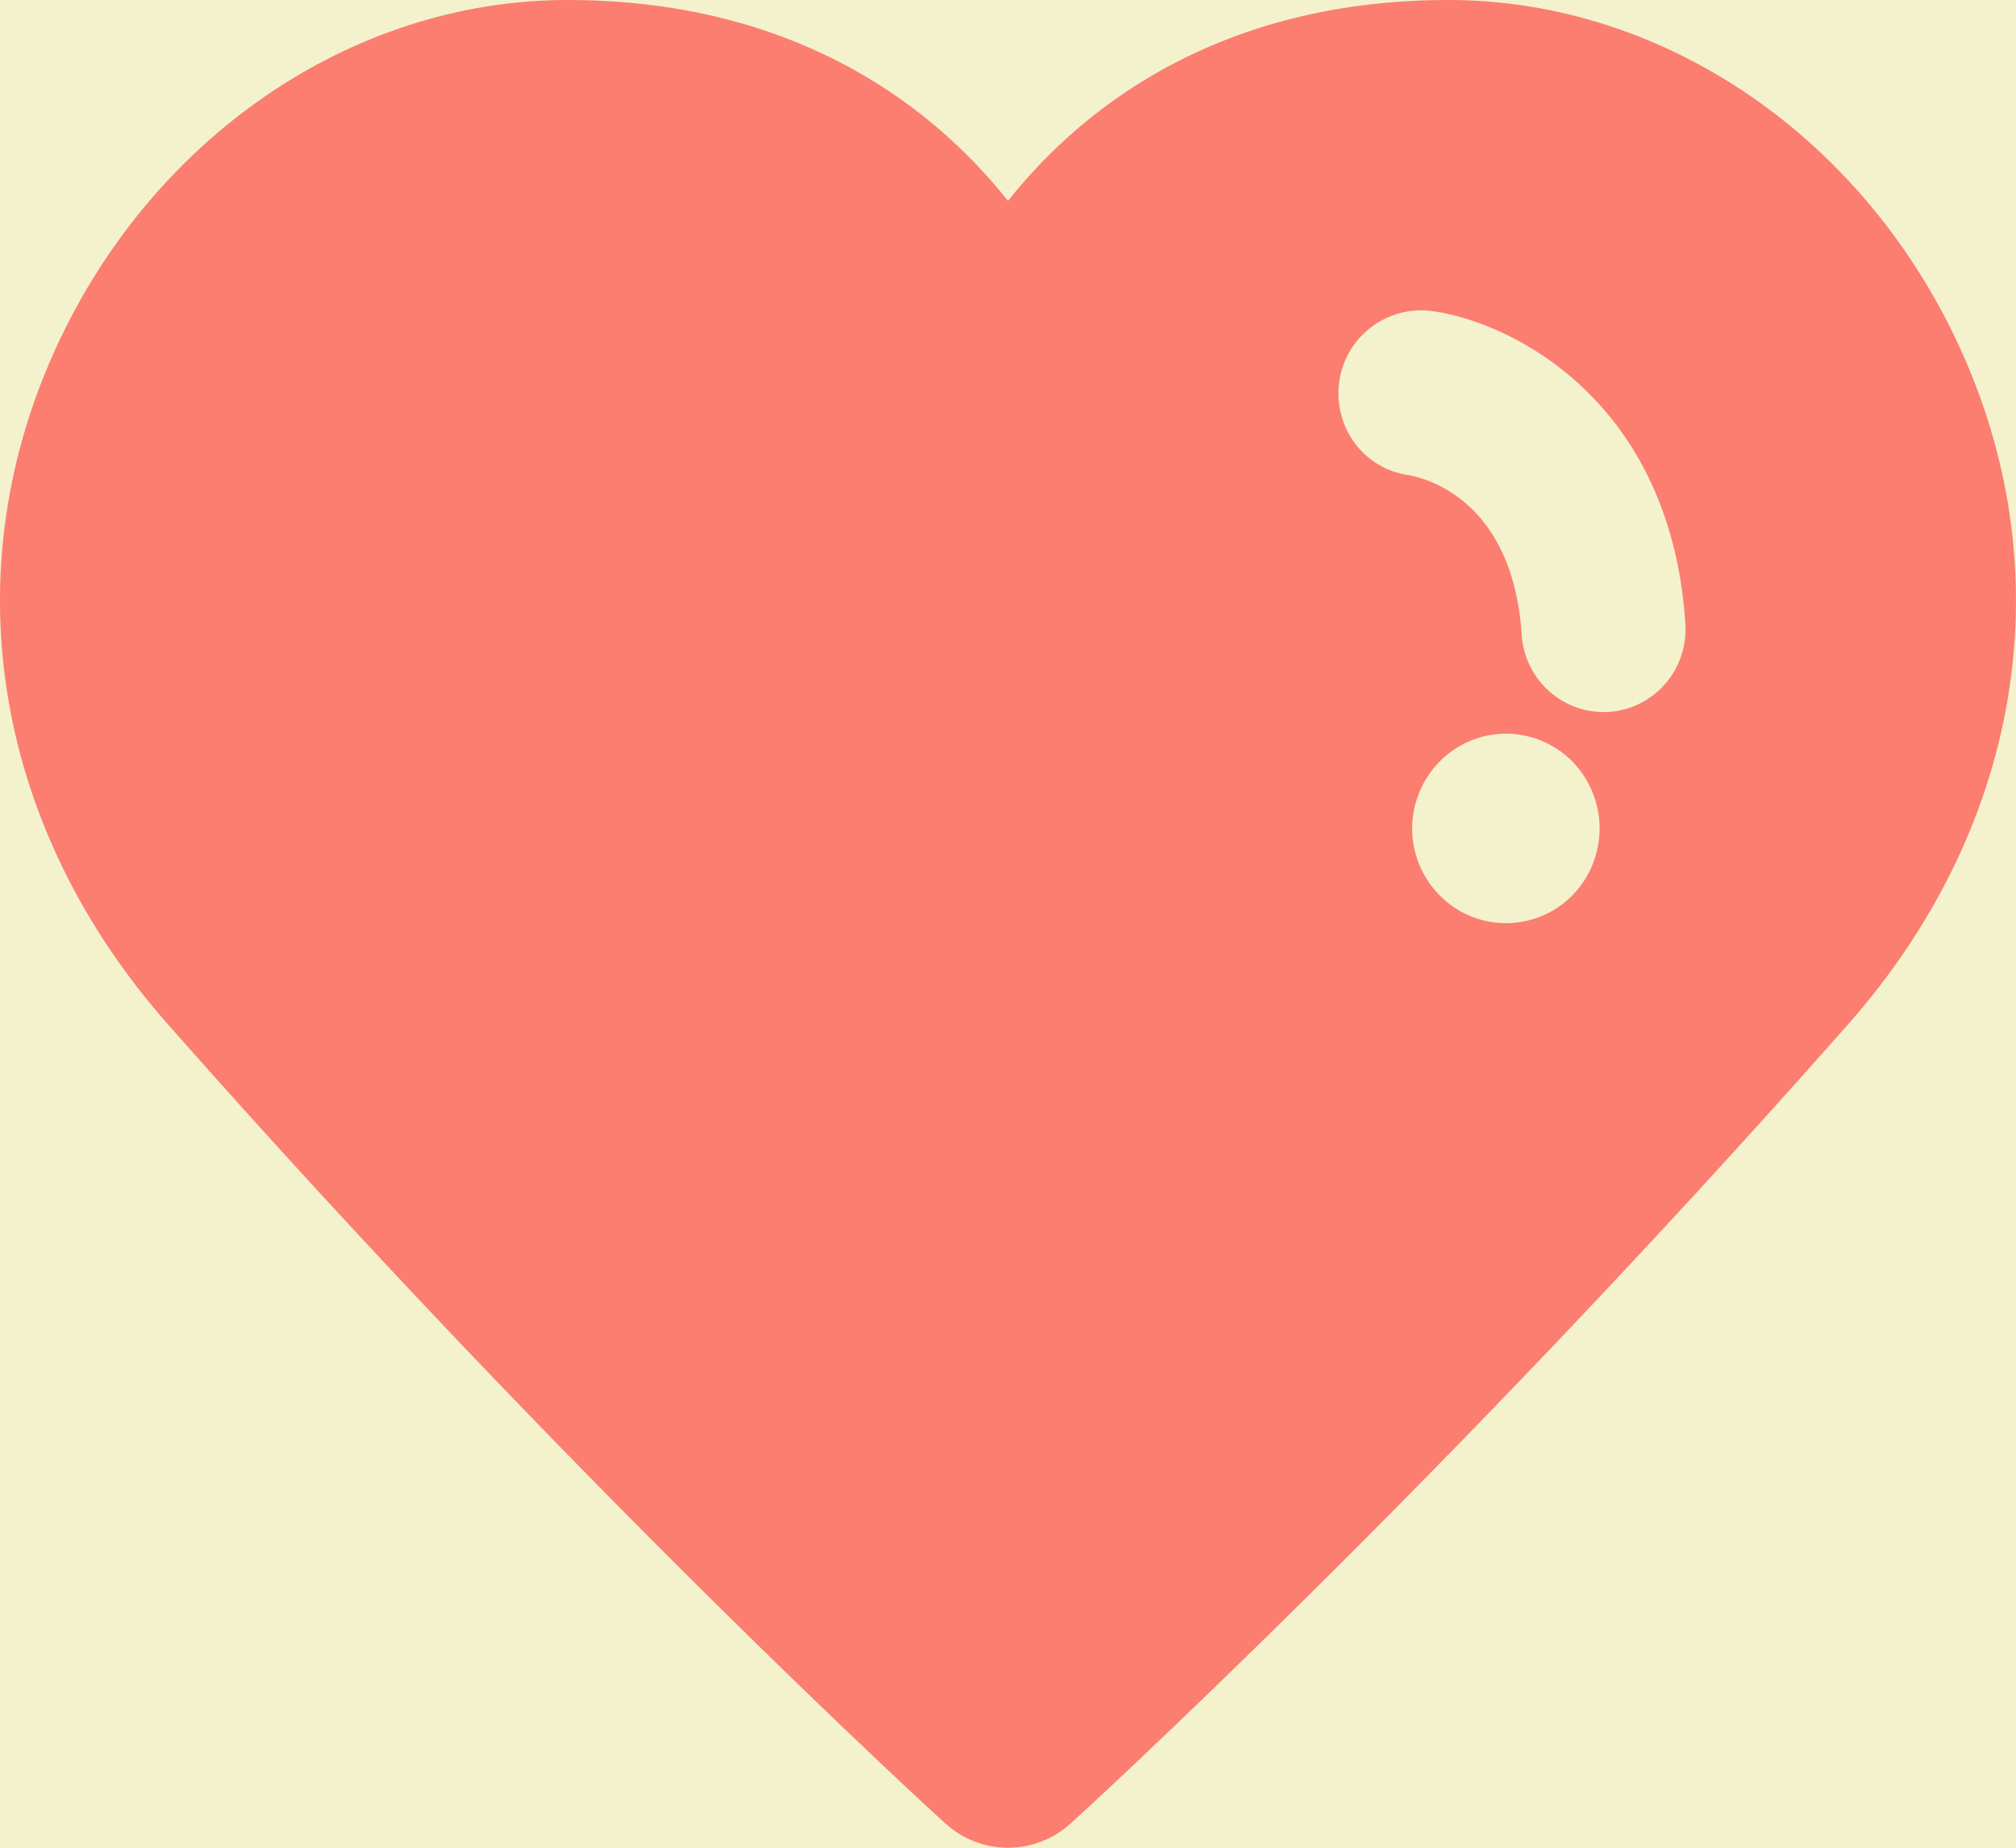
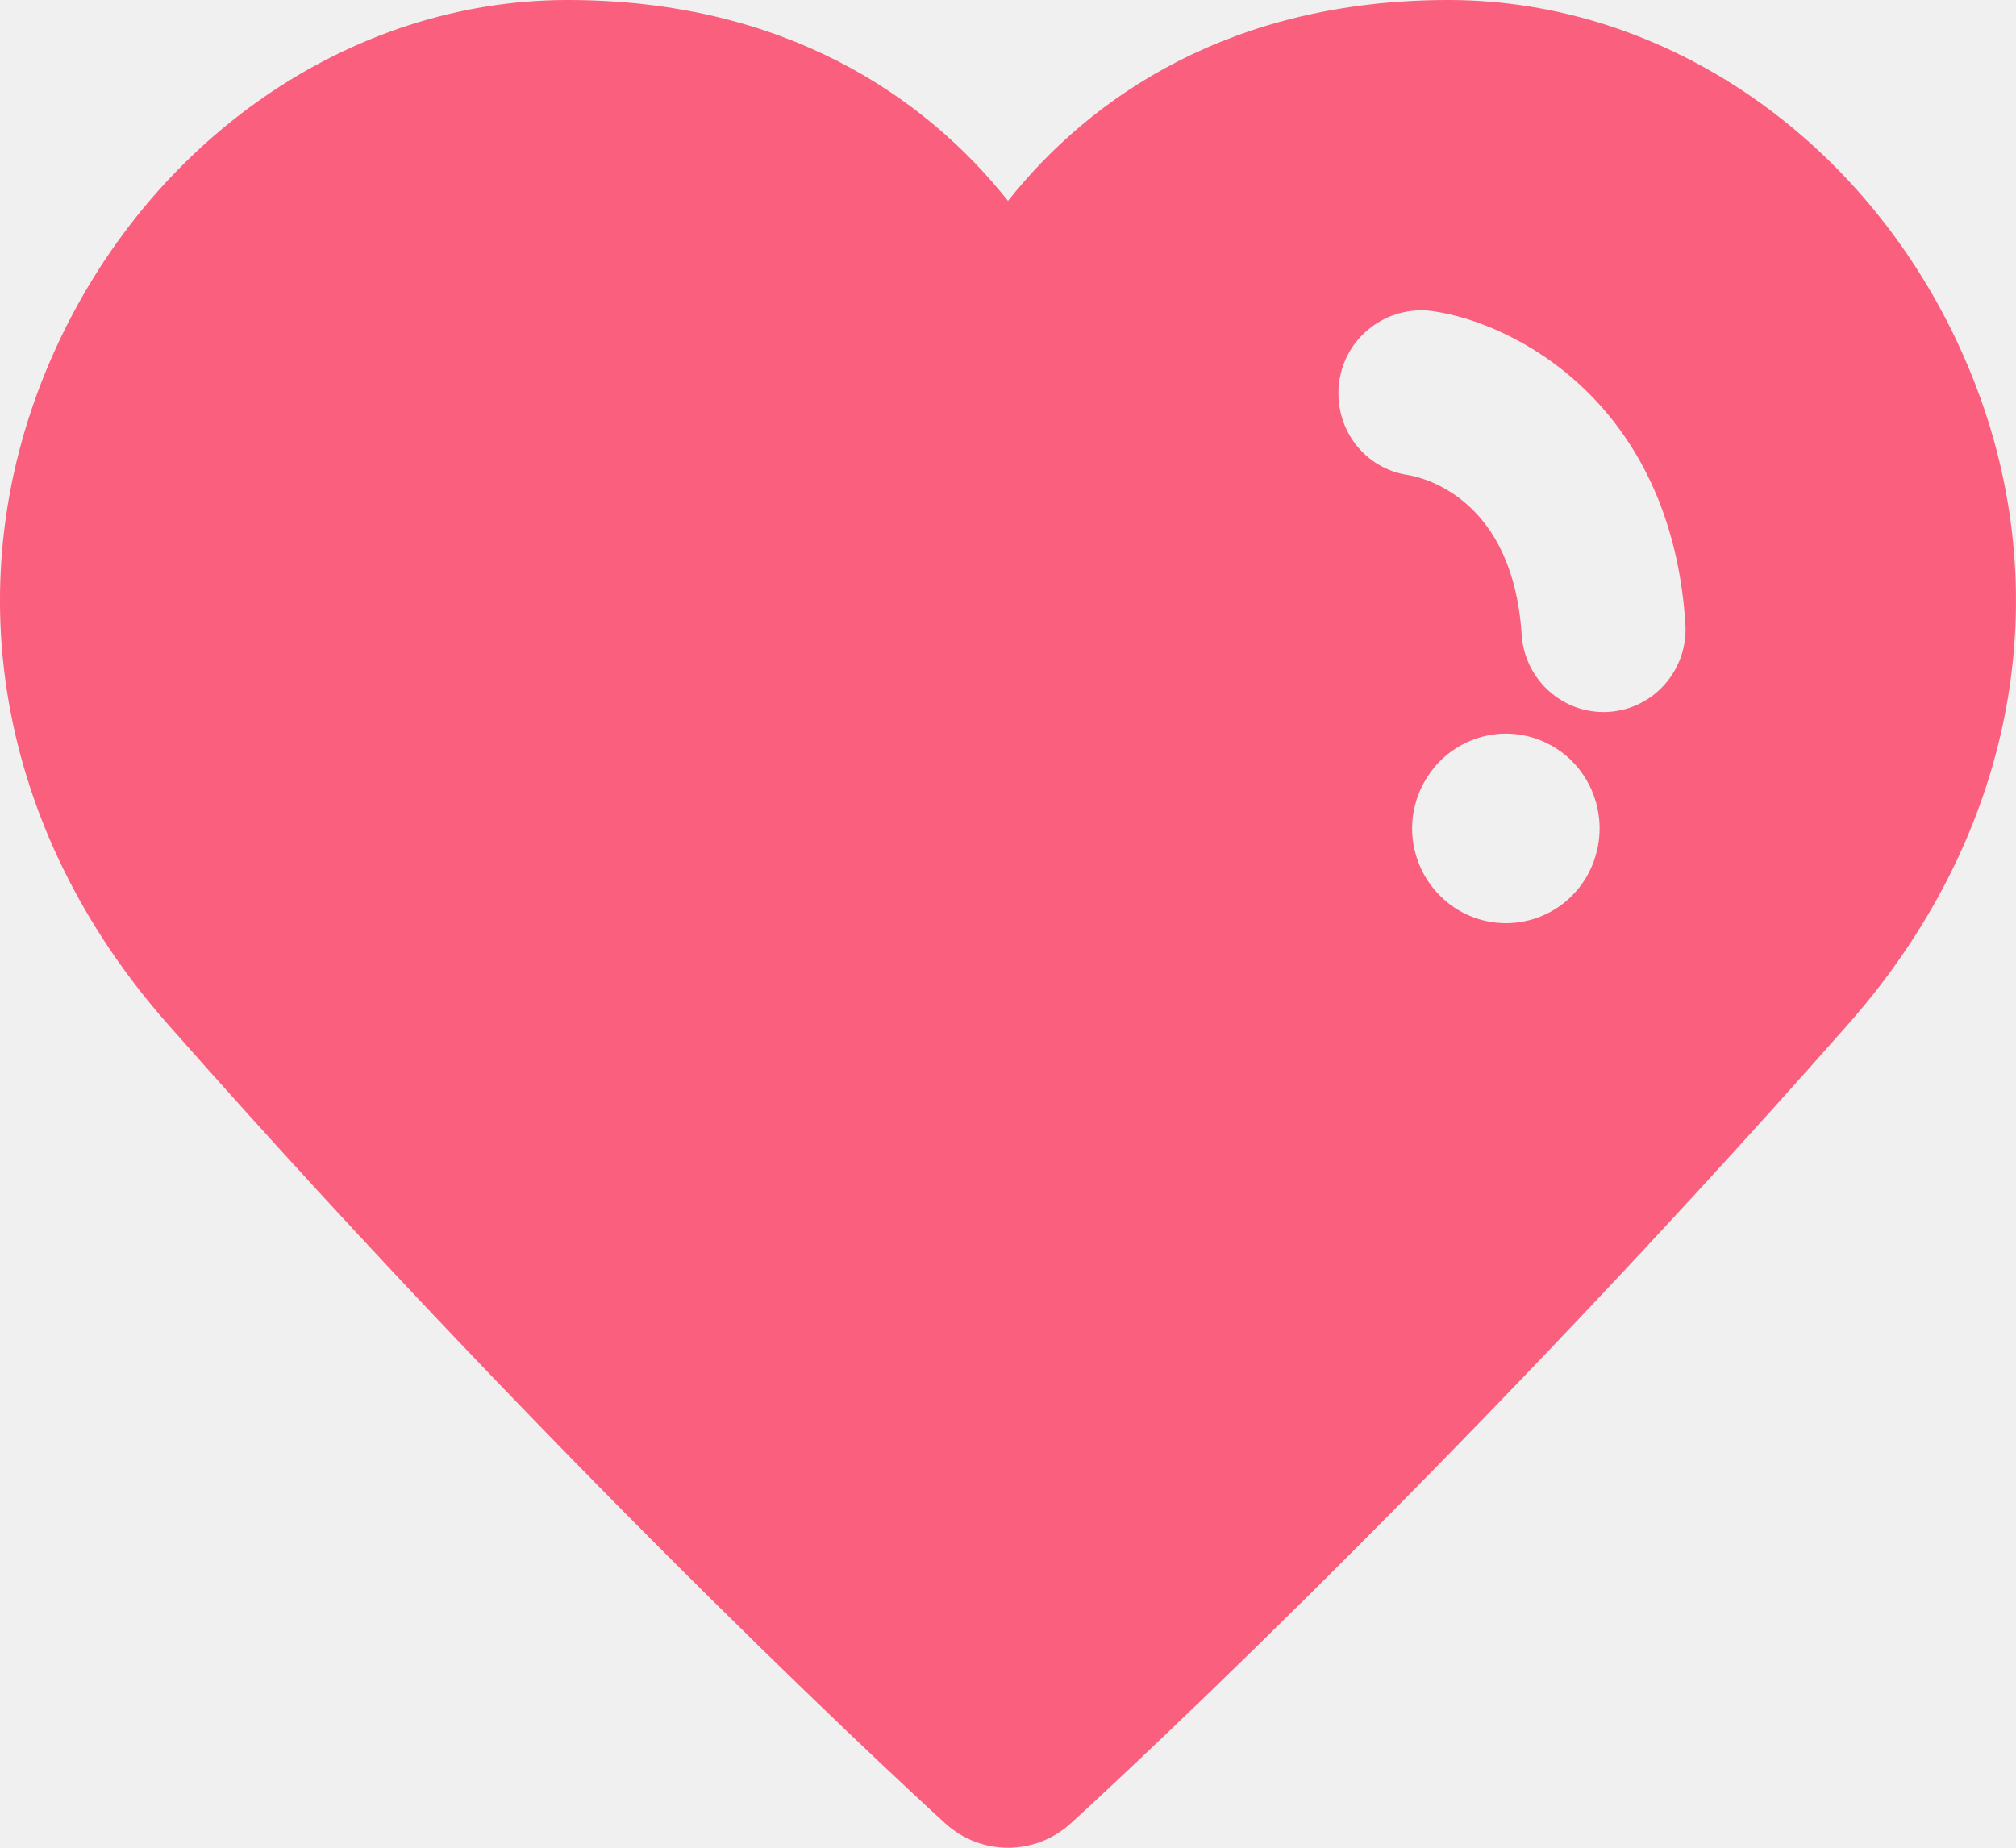
<svg xmlns="http://www.w3.org/2000/svg" xmlns:xlink="http://www.w3.org/1999/xlink" width="24px" height="22px" viewBox="0 0 24 22" version="1.1">
  <defs>
    <polygon id="path-1" points="0 0 1440 0 1440 768 0 768" />
  </defs>
  <g id="Login" stroke="none" stroke-width="1" fill="none" fill-rule="evenodd">
    <g id="Main-Page" transform="translate(-301, -828)">
      <g id="7" opacity="0.9" transform="translate(0, 146)">
        <mask id="mask-2" fill="white">
          <use xlink:href="#path-1" />
        </mask>
        <g id="Mask" />
      </g>
      <path d="M319.717,837.065 C319.926,837.277 320.043,837.567 320.043,837.863 C320.043,838.159 319.926,838.453 319.717,838.662 C319.51,838.873 319.223,838.992 318.927,838.992 C318.634,838.992 318.346,838.873 318.14,838.662 C317.931,838.453 317.811,838.162 317.811,837.863 C317.811,837.567 317.931,837.277 318.14,837.065 C318.346,836.856 318.634,836.735 318.927,836.735 C319.223,836.735 319.51,836.856 319.717,837.065 M321.064,835.426 C321.1,835.97 320.693,836.44 320.154,836.476 C320.132,836.478 320.111,836.478 320.089,836.478 C319.579,836.478 319.149,836.078 319.115,835.556 C319.011,833.956 317.976,833.694 317.77,833.657 C317.235,833.583 316.87,833.087 316.943,832.547 C317.016,832.006 317.517,831.631 318.051,831.704 C319.018,831.838 320.892,832.788 321.064,835.426 M324.371,832.227 C323.233,829.659 320.828,828 318.244,828 C315.662,828 313.987,829.148 313,830.392 C312.013,829.148 310.338,828 307.756,828 C305.172,828 302.767,829.659 301.628,832.227 C300.443,834.901 300.954,837.879 302.997,840.194 C307.888,845.741 312.212,849.673 312.255,849.712 C312.467,849.904 312.733,850 313,850 C313.267,850 313.533,849.904 313.745,849.712 C313.788,849.673 318.111,845.741 323.003,840.194 C325.045,837.879 325.557,834.901 324.371,832.227" id="heart" fill="#FA5F7D" />
-       <path d="M66,808 L347,808 C347.552,808 348,808.448 348,809 L348,1268 C348,1268.552 347.552,1269 347,1269 L66,1269 C65.448,1269 65,1268.552 65,1268 L65,809 C65,808.448 65.448,808 66,808 Z" id="Mask" fill-opacity="0.2" fill="#FFFC43" />
+       <path d="M66,808 L347,808 C347.552,808 348,808.448 348,809 L348,1268 C348,1268.552 347.552,1269 347,1269 L66,1269 C65.448,1269 65,1268.552 65,1268 L65,809 C65,808.448 65.448,808 66,808 Z" id="Mask" />
    </g>
  </g>
</svg>
